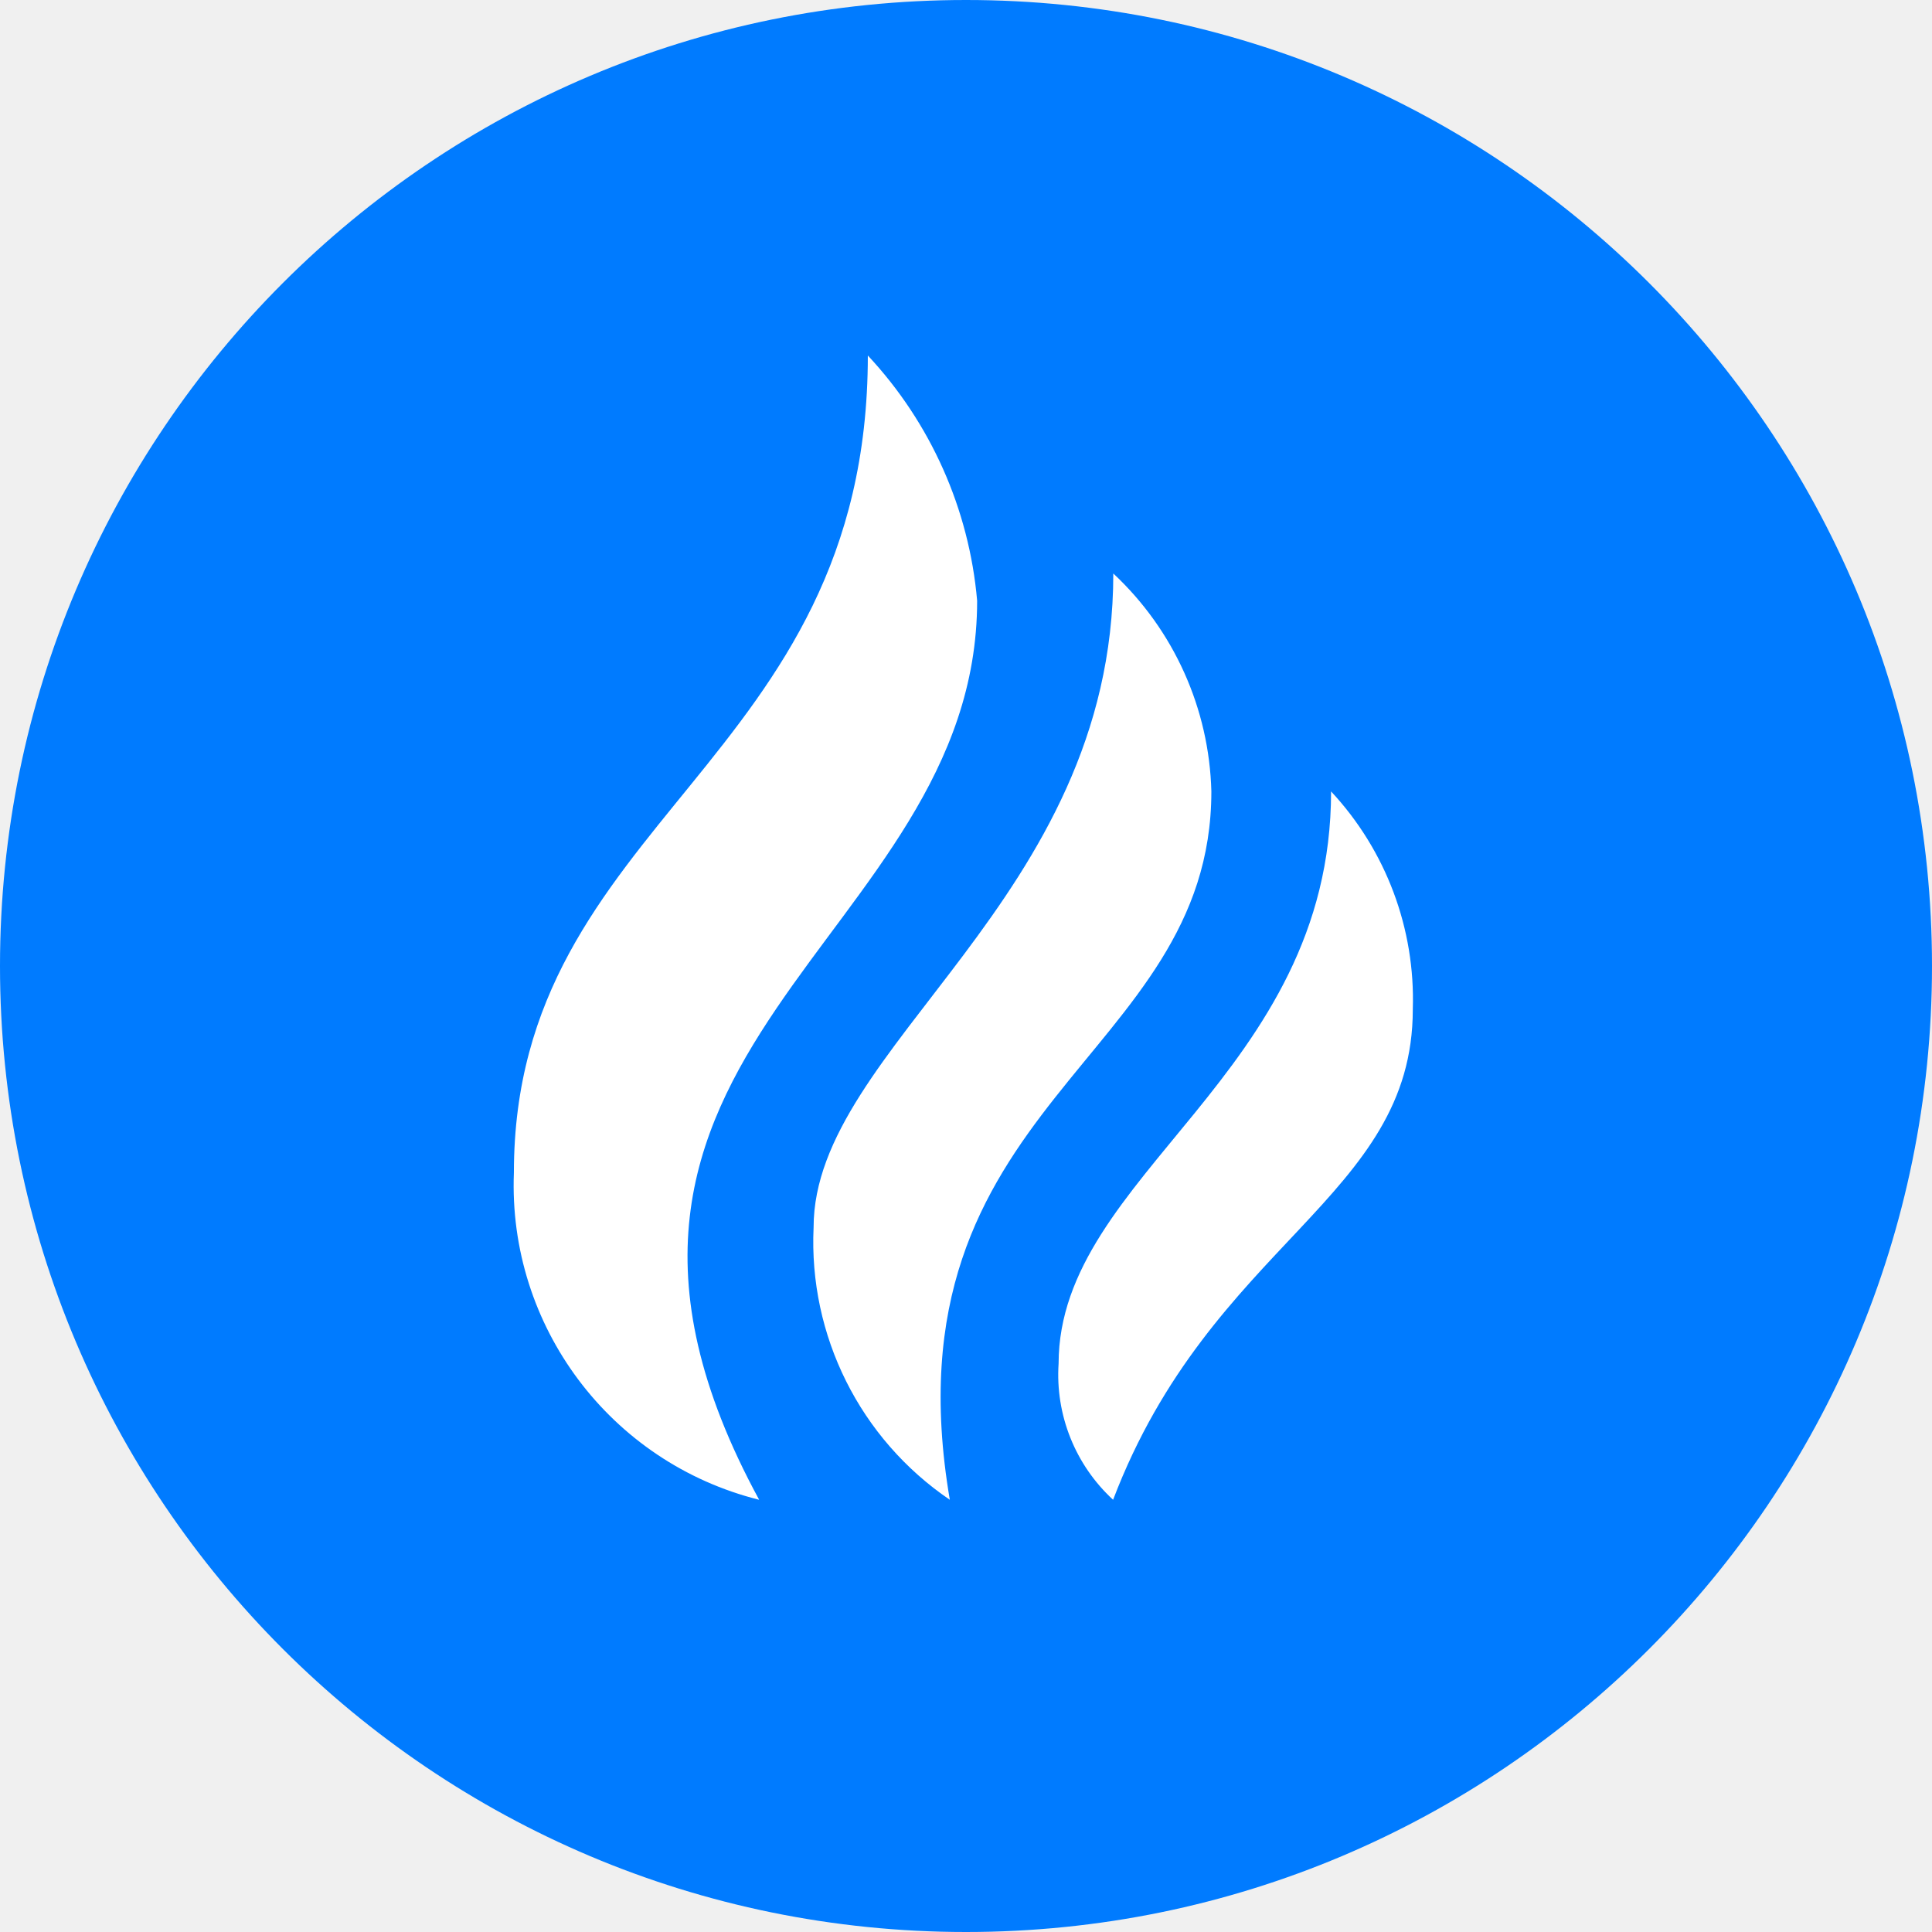
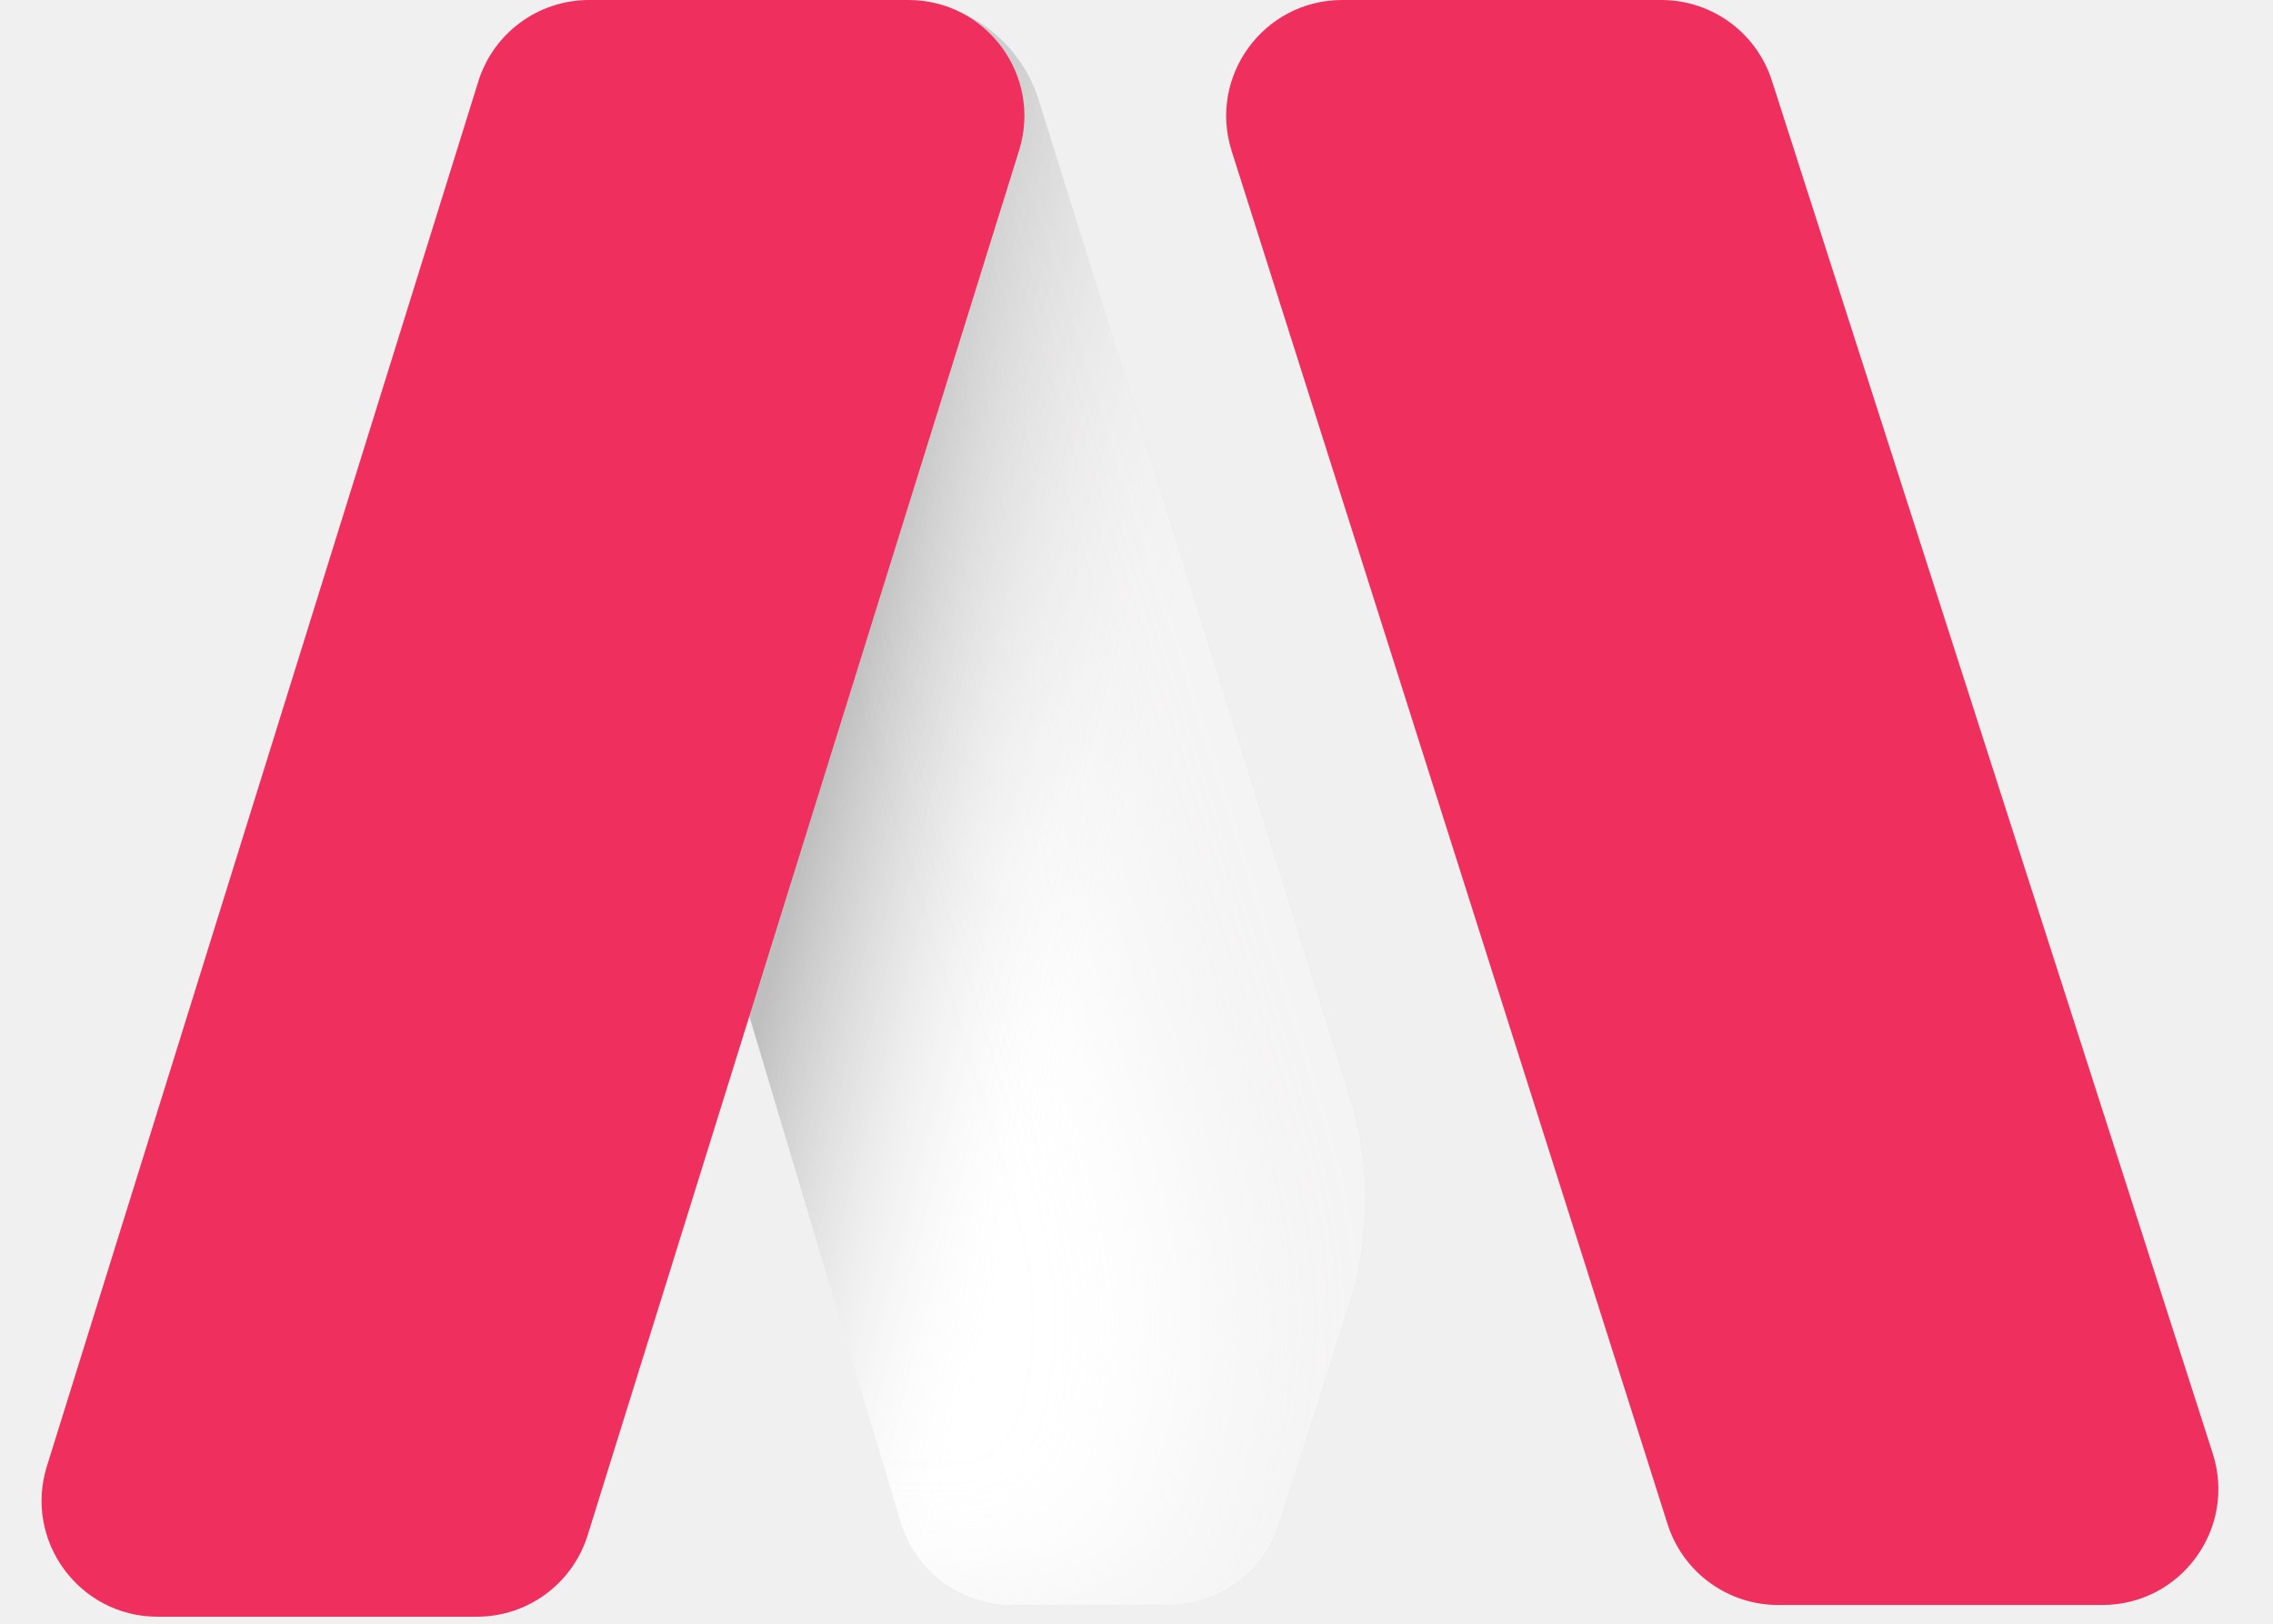
- <svg xmlns="http://www.w3.org/2000/svg" width="37.118" height="37.118" viewBox="0 0 37.118 37.118">
-   <g id="custom-2" transform="translate(-6.943 -1.567)">
-     <g id="Group_4136" data-name="Group 4136" transform="translate(-4.281 -85.082)">
-       <rect id="Rectangle_1491" data-name="Rectangle 1491" width="37.118" height="37.118" rx="18.559" transform="translate(11.224 86.649)" fill="#007bff" />
-     </g>
-     <g id="Group_40" data-name="Group 40" transform="translate(13.152 7.35)">
-       <path id="Path_3" data-name="Path 3" d="M0,0H25.125V25.125H0Z" fill="none" />
-       <path id="Path_4" data-name="Path 4" d="M19.2,9.375a5.863,5.863,0,0,1,1.57,4.187c0,3.628-3.873,4.476-5.758,9.422a3.266,3.266,0,0,1-1.047-2.617C13.969,16.722,19.2,14.829,19.2,9.375ZM15.016,5.188A5.942,5.942,0,0,1,16.9,9.375c0,5.183-6.328,5.959-5.025,13.609A5.989,5.989,0,0,1,9.258,17.75C9.258,14.269,15.016,11.469,15.016,5.188ZM10.3,1A7.907,7.907,0,0,1,12.4,5.711c0,6.543-8.9,8.607-4.188,17.273A6.227,6.227,0,0,1,3.5,16.7C3.5,9.9,10.3,8.852,10.3,1Z" transform="translate(0.164 0.047)" fill="#fff" />
-     </g>
+ <svg xmlns="http://www.w3.org/2000/svg" width="56" height="40" viewBox="0 0 56 40" fill="none">
+   <path d="M43.653 1.983L54.516 35.807C55.108 37.652 53.733 39.538 51.796 39.538H43.808C42.563 39.538 41.461 38.732 41.084 37.546L30.345 3.722C29.76 1.879 31.135 0 33.068 0H40.932C42.174 0 43.273 0.802 43.653 1.983Z" fill="#EF305E" />
+   <g filter="url(#filter0_i_8605_3258)">
+     <path d="M33.249 27L25.589 2.464C25.131 0.998 23.774 0 22.239 0C20.37 0 18.829 1.465 18.734 3.331L17.799 21.671C17.766 22.322 17.845 22.974 18.032 23.599L22.19 37.5C22.552 38.71 23.665 39.538 24.927 39.538H28.792C30.036 39.538 31.137 38.734 31.515 37.549L33.233 32.158C33.768 30.481 33.773 28.68 33.249 27Z" fill="white" />
+     <path d="M33.249 27L25.589 2.464C25.131 0.998 23.774 0 22.239 0C20.37 0 18.829 1.465 18.734 3.331L17.799 21.671C17.766 22.322 17.845 22.974 18.032 23.599L22.19 37.5C22.552 38.71 23.665 39.538 24.927 39.538H28.792C30.036 39.538 31.137 38.734 31.515 37.549L33.233 32.158C33.768 30.481 33.773 28.68 33.249 27Z" fill="url(#paint0_linear_8605_3258)" />
  </g>
+   <path d="M14.512 0H22.38C24.306 0 25.681 1.868 25.107 3.707L14.478 37.82C14.106 39.014 13.001 39.827 11.75 39.827H3.883C1.956 39.827 0.582 37.959 1.155 36.12L11.784 2.007C12.156 0.813 13.261 0 14.512 0Z" fill="#EF305E" />
+   <defs>
+     <filter id="filter0_i_8605_3258" x="13.792" y="0" width="19.847" height="42.538" filterUnits="userSpaceOnUse" color-interpolation-filters="sRGB">
+       <feFlood flood-opacity="0" result="BackgroundImageFix" />
+       <feBlend mode="normal" in="SourceGraphic" in2="BackgroundImageFix" result="shape" />
+       <feColorMatrix in="SourceAlpha" type="matrix" values="0 0 0 0 0 0 0 0 0 0 0 0 0 0 0 0 0 0 127 0" result="hardAlpha" />
+       <feOffset dx="-4" dy="3" />
+       <feGaussianBlur stdDeviation="2" />
+       <feComposite in2="hardAlpha" operator="arithmetic" k2="-1" k3="1" />
+       <feColorMatrix type="matrix" values="0 0 0 0 0.904 0 0 0 0 0.893 0 0 0 0 0.893 0 0 0 0.4 0" />
+       <feBlend mode="normal" in2="shape" result="effect1_innerShadow_8605_3258" />
+     </filter>
+     <linearGradient id="paint0_linear_8605_3258" x1="20.714" y1="17.5" x2="28.929" y2="19.643" gradientUnits="userSpaceOnUse">
+       <stop stop-opacity="0.25" />
+       <stop offset="0.911" stop-color="white" stop-opacity="0" />
+     </linearGradient>
+   </defs>
</svg>
